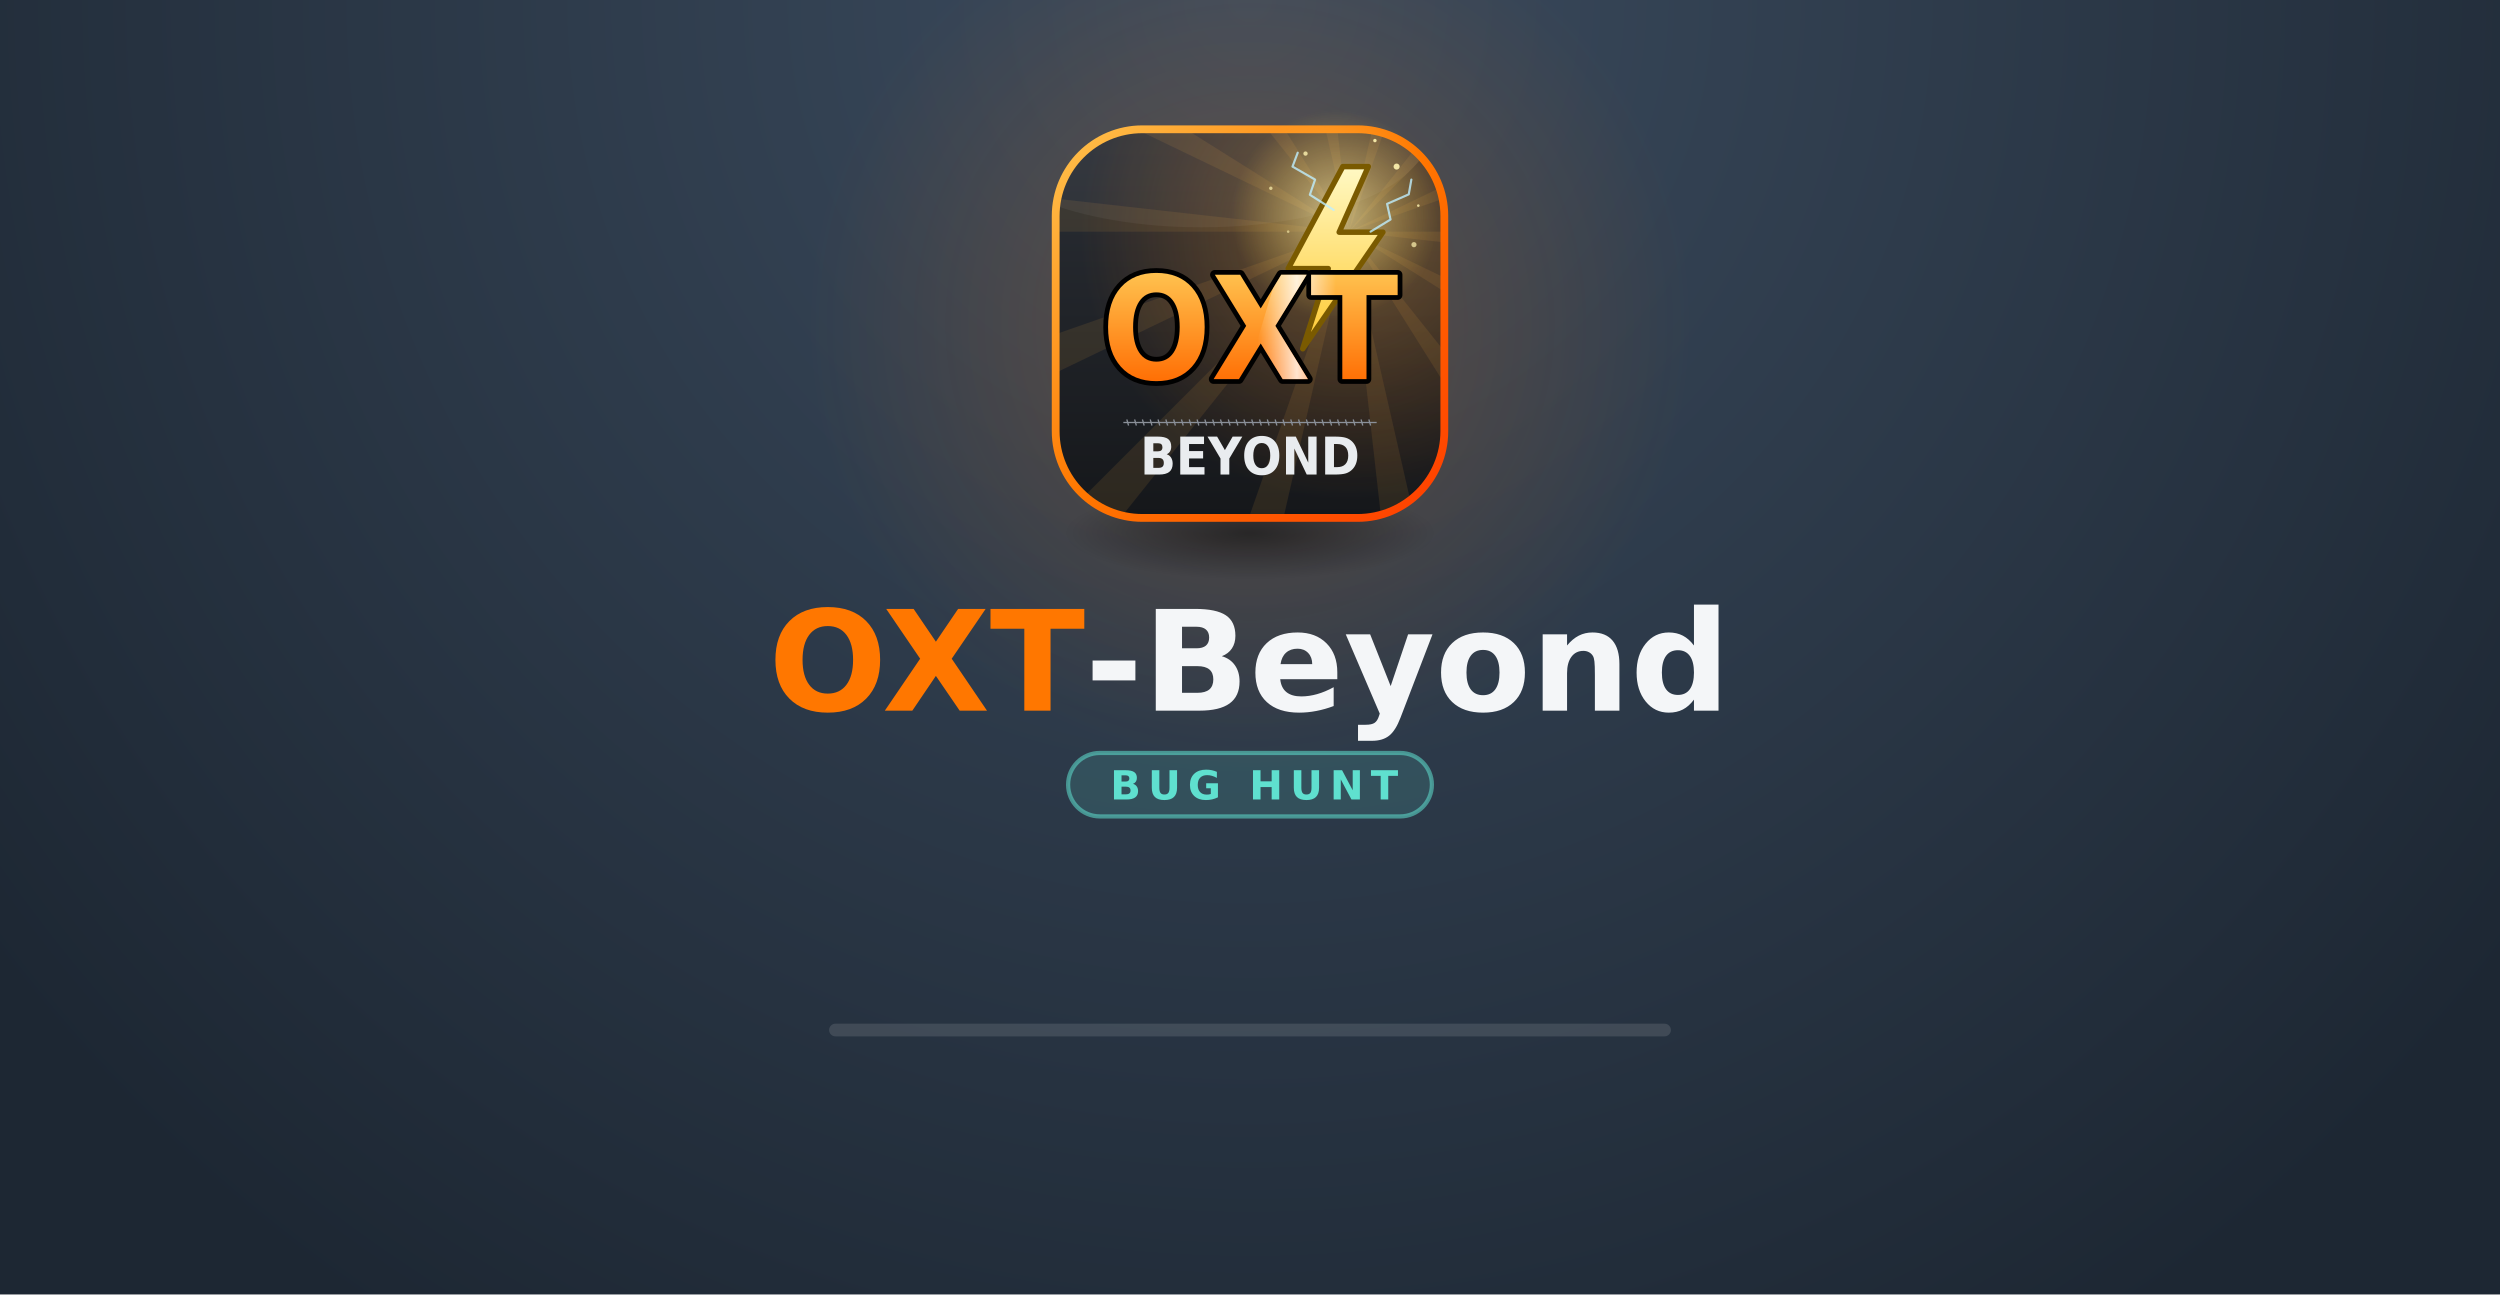
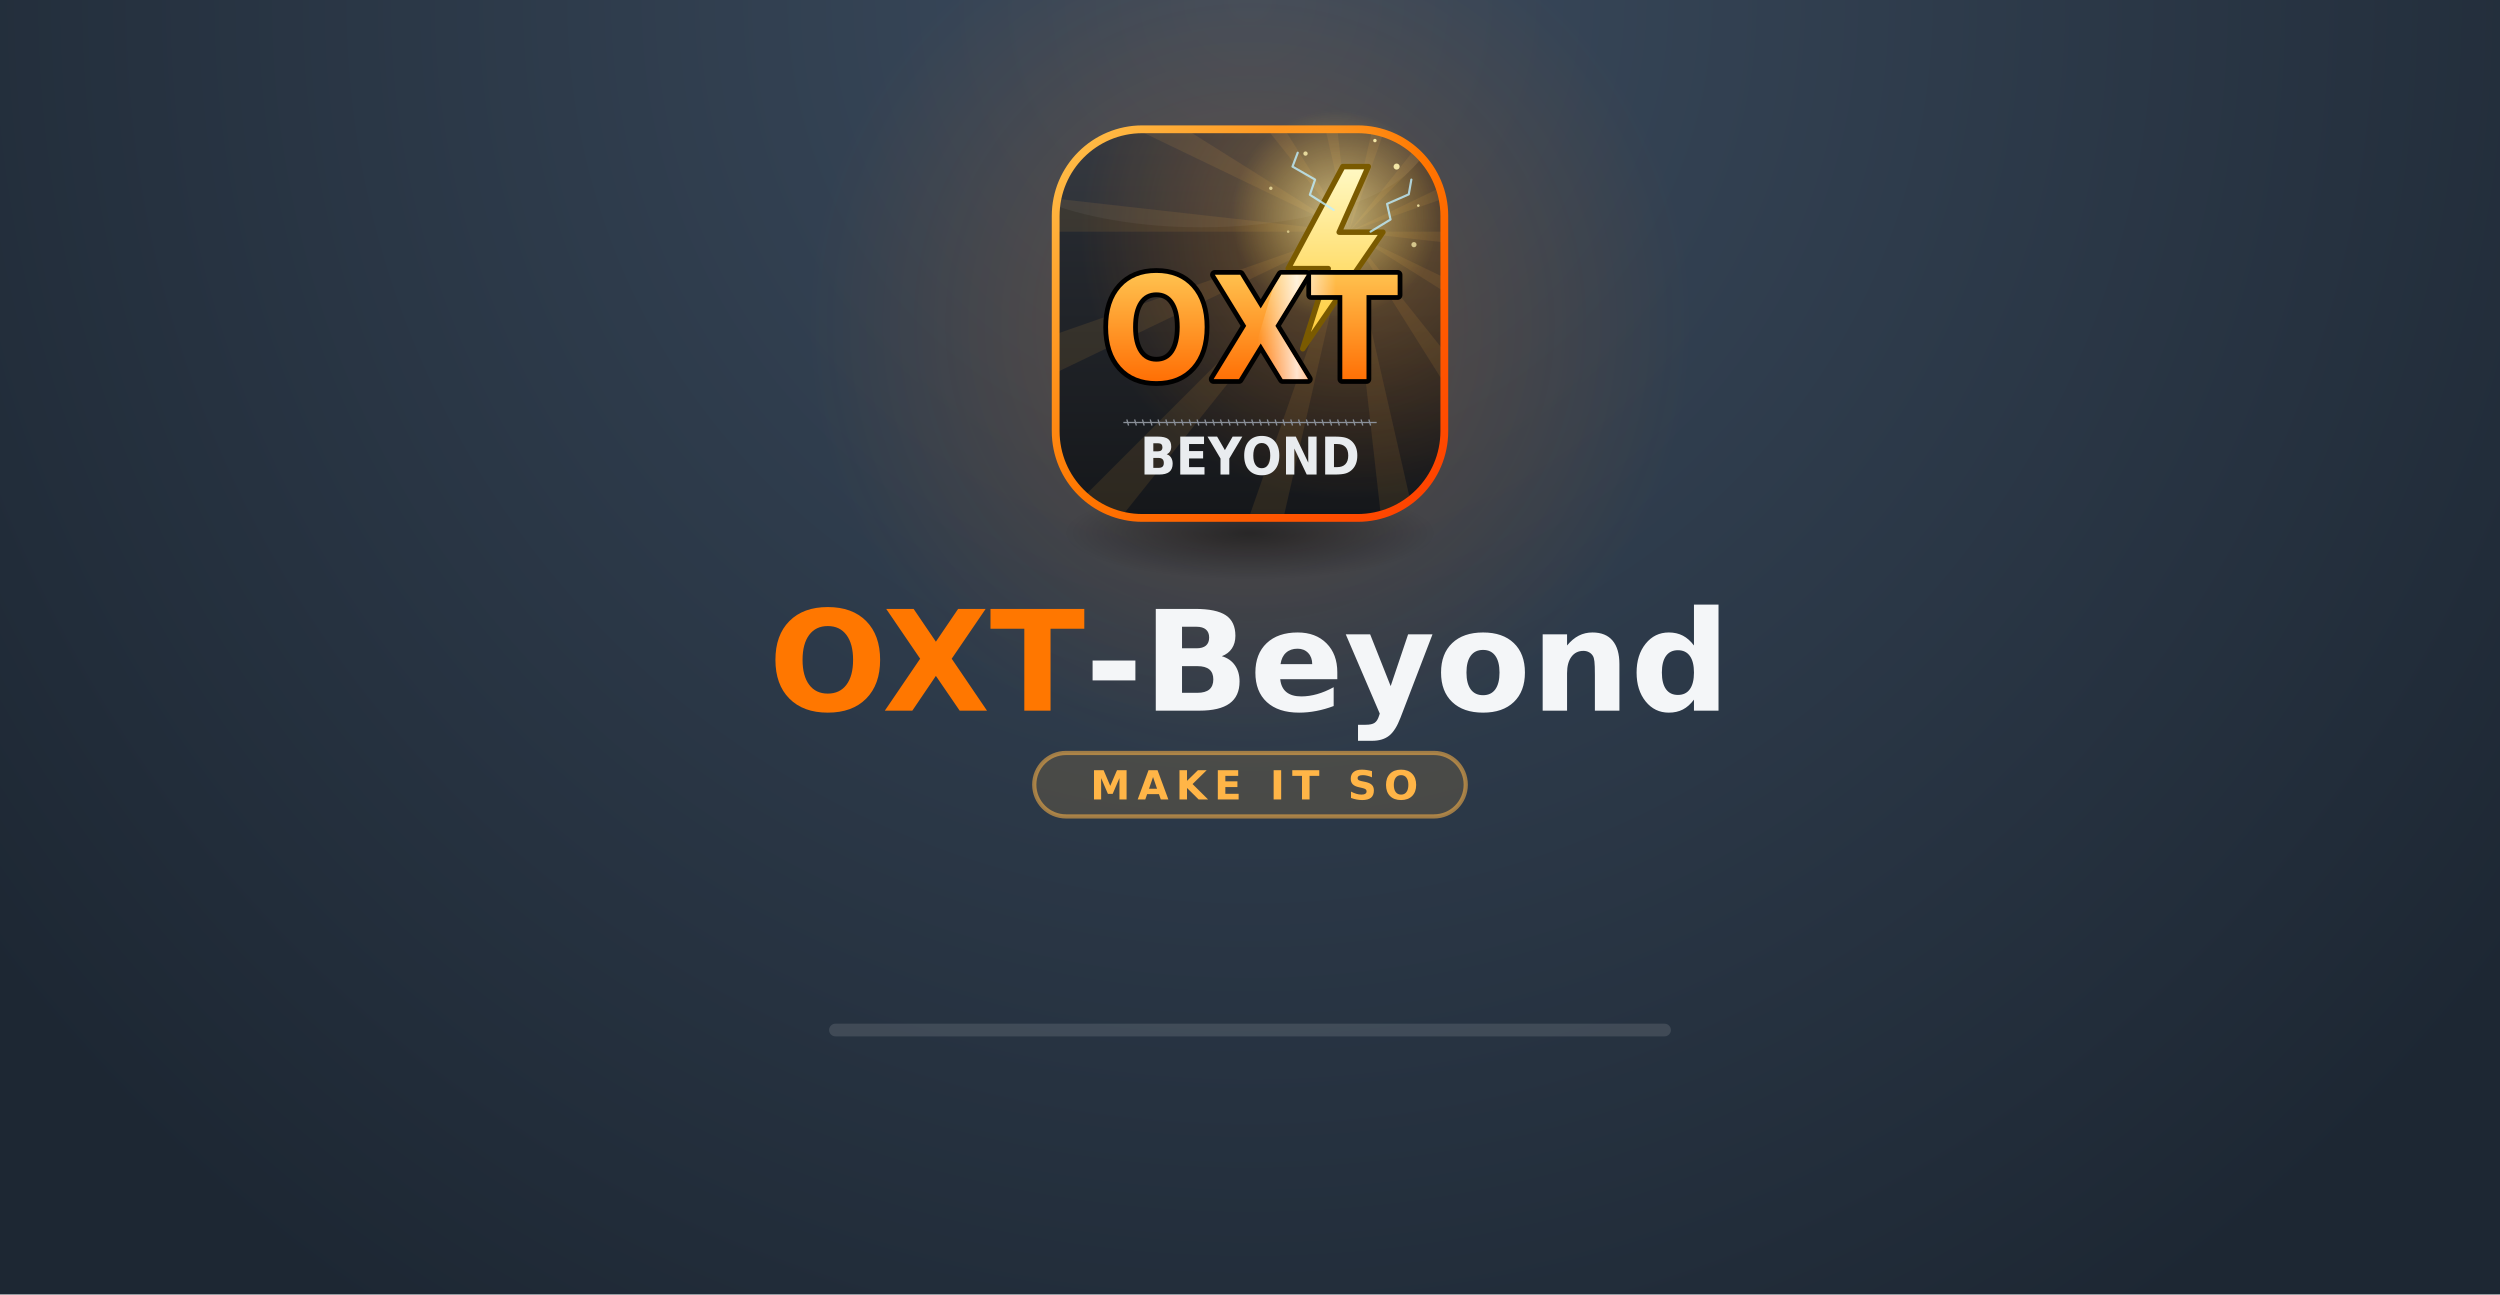
<svg xmlns="http://www.w3.org/2000/svg" width="1182" height="612" viewBox="0 0 1182 612">
  <defs>
    <radialGradient id="desk" gradientUnits="userSpaceOnUse" cx="591" cy="0" r="1000">
      <stop offset="0" stop-color="#3B4B5E" />
      <stop offset="0.75" stop-color="#1D2733" />
    </radialGradient>
    <radialGradient id="warm" cx="0.5" cy="0.5" r="0.5">
      <stop offset="0" stop-color="#FF7700" stop-opacity="0.22" />
      <stop offset="1" stop-color="#FF7700" stop-opacity="0" />
    </radialGradient>
    <radialGradient id="drop" cx="0.5" cy="0.5" r="0.5">
      <stop offset="0" stop-color="#000" stop-opacity="0.45" />
      <stop offset="1" stop-color="#000" stop-opacity="0" />
    </radialGradient>
  </defs>
  <rect width="1182" height="612" fill="url(#desk)" />
  <circle cx="591" cy="153" r="210" fill="url(#warm)" />
  <ellipse cx="591" cy="252" rx="88.2" ry="22" fill="url(#drop)" />
  <svg x="486" y="48" width="210" height="210" viewBox="0 0 1024 1024">
    <style>
.tile { fill: url(#tile-fade); }
.rim { fill: none; stroke: url(#rim.fire); stroke-width: 18; }
.bolt { fill: url(#bolt.gold); stroke: #7A5A00; stroke-width: 3; stroke-linejoin: round; }
.outline { fill: #000000; stroke: #000000; stroke-width: 22; stroke-linejoin: round; }
.oxt { fill: url(#oxt-flame); }
.arc { fill: none; stroke: #BFEFFF; stroke-width: 5; stroke-linejoin: round; stroke-linecap: round; }
.tick { stroke: #8A9099; stroke-width: 3; }
.beyond { fill: #E9ECEF; }
</style>
    <defs>
      <linearGradient id="tile-fade" x1="0" y1="0" x2="0" y2="1">
        <stop offset="0" stop-color="#2B2F36" />
        <stop offset="1" stop-color="#15171A" />
      </linearGradient>
      <linearGradient id="rim.fire" gradientUnits="userSpaceOnUse" x1="64" y1="64" x2="960" y2="960">
        <stop offset="0" stop-color="#FFC24D" />
        <stop offset="0.5" stop-color="#FF7700" />
        <stop offset="1" stop-color="#FF3D00" />
      </linearGradient>
      <linearGradient id="bolt.gold" x1="0" y1="0" x2="0" y2="1">
        <stop offset="0" stop-color="#FFF9C4" />
        <stop offset="1" stop-color="#FFC92E" />
      </linearGradient>
      <linearGradient id="oxt-flame" gradientUnits="userSpaceOnUse" x1="0" y1="400" x2="0" y2="660">
        <stop offset="0" stop-color="#FFC04D" />
        <stop offset="1" stop-color="#FF6A00" />
      </linearGradient>
      <linearGradient id="shine-1" gradientUnits="userSpaceOnUse" x1="-90" y1="0" x2="90" y2="0">
        <stop offset="0" stop-color="#FFFFFF" stop-opacity="0" />
        <stop offset="0.5" stop-color="#FFFFFF" />
        <stop offset="1" stop-color="#FFFFFF" stop-opacity="0" />
      </linearGradient>
      <radialGradient id="glow-1" gradientUnits="userSpaceOnUse" cx="740" cy="300" r="620">
        <stop offset="0" stop-color="#FFB347" />
        <stop offset="1" stop-color="#FF7700" stop-opacity="0" />
      </radialGradient>
      <radialGradient id="halo-1" gradientUnits="userSpaceOnUse" cx="710" cy="260" r="240">
        <stop offset="0" stop-color="#FFF4B0" />
        <stop offset="1" stop-color="#FFD24D" stop-opacity="0" />
      </radialGradient>
      <clipPath id="tile.edge">
        <rect x="64" y="64" width="896" height="896" rx="200" />
      </clipPath>
      <clipPath id="oxt.letters">
        <path d="M296.1 440Q270.6 440 256.5 461Q242.5 481.9 242.5 520Q242.5 557.8 256.5 578.8Q270.6 599.7 296.1 599.7Q321.8 599.7 335.9 578.8Q349.9 557.8 349.9 520Q349.9 481.9 335.9 461Q321.8 440 296.1 440ZM296.1 395.1Q348.3 395.1 377.9 428.3Q407.5 461.5 407.5 520Q407.5 578.3 377.9 611.5Q348.3 644.7 296.1 644.7Q244.1 644.7 214.4 611.5Q184.8 578.3 184.8 520Q184.8 461.5 214.4 428.3Q244.1 395.1 296.1 395.1Z M570.4 517.2 645.5 640H587.3L536.7 557.8L486.5 640H428.1L503.2 517.2L431 399.4H489.3L536.7 476.9L584 399.4H642.6Z M652.9 399.4H852.4V446.3H780.6V640H724.8V446.3H652.9Z" />
      </clipPath>
    </defs>
    <rect class="tile" x="64" y="64" width="896" height="896" rx="200" />
    <g clip-path="url(#tile.edge)">
      <g opacity="0.1" transform="rotate(0 740 300)">
        <polygon points="740,300 1840,300 1833,423" fill="#FFB347" />
        <polygon points="740,300 1731,777 1671,885" fill="#FFB347" />
        <polygon points="740,300 1426,1160 1325,1231" fill="#FFB347" />
        <polygon points="740,300 985,1372 863,1393" fill="#FFB347" />
        <polygon points="740,300 495,1372 377,1338" fill="#FFB347" />
        <polygon points="740,300 54,1160 -38,1078" fill="#FFB347" />
        <polygon points="740,300 -251,777 -298,663" fill="#FFB347" />
        <polygon points="740,300 -360,300 -353,177" fill="#FFB347" />
        <polygon points="740,300 -251,-177 -191,-285" fill="#FFB347" />
        <polygon points="740,300 54,-560 155,-631" fill="#FFB347" />
        <polygon points="740,300 495,-772 617,-793" fill="#FFB347" />
        <polygon points="740,300 985,-772 1103,-738" fill="#FFB347" />
        <polygon points="740,300 1426,-560 1518,-478" fill="#FFB347" />
        <polygon points="740,300 1731,-177 1778,-63" fill="#FFB347" />
      </g>
      <rect x="64" y="64" width="896" height="896" fill="url(#glow-1)" opacity="0.34" />
      <ellipse cx="400" cy="80" rx="520" ry="210" fill="#FFFFFF" opacity="0.05" />
    </g>
    <rect class="rim" fill="none" stroke="#FF7700" stroke-width="18" x="64" y="64" width="896" height="896" rx="200" />
    <circle cx="710" cy="260" r="240" fill="url(#halo-1)" opacity="0.6" />
    <g transform="translate(600,150) scale(4.2)">
      <path class="bolt" fill="#FFE14D" stroke="#7A5A00" stroke-width="3" d="M30 0 L0 56 H22 L8 100 L52 36 H28 L44 0 Z" />
    </g>
    <polyline class="arc" stroke="#BFEFFF" stroke-width="5" fill="none" opacity="0.8" points="705,250 650,215 662,180 610,150 622,118" />
    <polyline class="arc" stroke="#BFEFFF" stroke-width="5" fill="none" opacity="0.8" points="790,300 836,272 828,236 878,214 884,180" />
    <path class="outline" fill="#000000" stroke="#000000" stroke-width="22" stroke-linejoin="round" d="M296.1 440Q270.6 440 256.5 461Q242.5 481.9 242.5 520Q242.5 557.8 256.5 578.8Q270.6 599.7 296.1 599.7Q321.8 599.7 335.9 578.8Q349.9 557.8 349.9 520Q349.9 481.9 335.9 461Q321.8 440 296.1 440ZM296.1 395.1Q348.3 395.1 377.9 428.3Q407.5 461.5 407.5 520Q407.5 578.3 377.9 611.5Q348.3 644.7 296.1 644.7Q244.1 644.7 214.4 611.5Q184.8 578.3 184.8 520Q184.8 461.5 214.4 428.3Q244.1 395.1 296.1 395.1Z" />
    <path class="outline" fill="#000000" stroke="#000000" stroke-width="22" stroke-linejoin="round" d="M570.4 517.2 645.5 640H587.3L536.7 557.8L486.5 640H428.1L503.2 517.2L431 399.4H489.3L536.7 476.9L584 399.4H642.6Z" />
    <path class="outline" fill="#000000" stroke="#000000" stroke-width="22" stroke-linejoin="round" d="M652.9 399.4H852.4V446.3H780.6V640H724.8V446.3H652.9Z" />
    <path class="oxt" fill="#FF7700" d="M296.1 440Q270.6 440 256.5 461Q242.5 481.9 242.5 520Q242.5 557.8 256.5 578.8Q270.6 599.7 296.1 599.7Q321.8 599.7 335.9 578.8Q349.9 557.8 349.9 520Q349.9 481.9 335.9 461Q321.8 440 296.1 440ZM296.1 395.1Q348.3 395.1 377.9 428.3Q407.5 461.5 407.5 520Q407.5 578.3 377.9 611.5Q348.3 644.7 296.1 644.7Q244.1 644.7 214.4 611.5Q184.8 578.3 184.8 520Q184.8 461.5 214.4 428.3Q244.1 395.1 296.1 395.1Z" />
    <path class="oxt" fill="#FF7700" d="M570.4 517.2 645.5 640H587.3L536.7 557.8L486.5 640H428.1L503.2 517.2L431 399.4H489.3L536.7 476.9L584 399.4H642.6Z" />
    <path class="oxt" fill="#FF7700" d="M652.9 399.4H852.4V446.3H780.6V640H724.8V446.3H652.9Z" />
    <g clip-path="url(#oxt.letters)">
      <polygon transform="translate(620 0)" points="-40,380 130,380 40,680 -130,680" fill="url(#shine-1)" opacity="0.8" />
    </g>
    <path class="tick" stroke="#8A9099" stroke-width="3" d="M220 740 H804" />
    <path class="tick" stroke="#8A9099" stroke-width="3" d="M228 733 L232 747" />
    <path class="tick" stroke="#8A9099" stroke-width="3" d="M246 733 L250 747" />
    <path class="tick" stroke="#8A9099" stroke-width="3" d="M264 733 L268 747" />
    <path class="tick" stroke="#8A9099" stroke-width="3" d="M282 733 L286 747" />
    <path class="tick" stroke="#8A9099" stroke-width="3" d="M300 733 L304 747" />
    <path class="tick" stroke="#8A9099" stroke-width="3" d="M318 733 L322 747" />
    <path class="tick" stroke="#8A9099" stroke-width="3" d="M336 733 L340 747" />
    <path class="tick" stroke="#8A9099" stroke-width="3" d="M354 733 L358 747" />
    <path class="tick" stroke="#8A9099" stroke-width="3" d="M372 733 L376 747" />
    <path class="tick" stroke="#8A9099" stroke-width="3" d="M390 733 L394 747" />
    <path class="tick" stroke="#8A9099" stroke-width="3" d="M408 733 L412 747" />
    <path class="tick" stroke="#8A9099" stroke-width="3" d="M426 733 L430 747" />
    <path class="tick" stroke="#8A9099" stroke-width="3" d="M444 733 L448 747" />
    <path class="tick" stroke="#8A9099" stroke-width="3" d="M462 733 L466 747" />
    <path class="tick" stroke="#8A9099" stroke-width="3" d="M480 733 L484 747" />
    <path class="tick" stroke="#8A9099" stroke-width="3" d="M498 733 L502 747" />
    <path class="tick" stroke="#8A9099" stroke-width="3" d="M516 733 L520 747" />
    <path class="tick" stroke="#8A9099" stroke-width="3" d="M534 733 L538 747" />
    <path class="tick" stroke="#8A9099" stroke-width="3" d="M552 733 L556 747" />
    <path class="tick" stroke="#8A9099" stroke-width="3" d="M570 733 L574 747" />
    <path class="tick" stroke="#8A9099" stroke-width="3" d="M588 733 L592 747" />
    <path class="tick" stroke="#8A9099" stroke-width="3" d="M606 733 L610 747" />
    <path class="tick" stroke="#8A9099" stroke-width="3" d="M624 733 L628 747" />
    <path class="tick" stroke="#8A9099" stroke-width="3" d="M642 733 L646 747" />
    <path class="tick" stroke="#8A9099" stroke-width="3" d="M660 733 L664 747" />
    <path class="tick" stroke="#8A9099" stroke-width="3" d="M678 733 L682 747" />
    <path class="tick" stroke="#8A9099" stroke-width="3" d="M696 733 L700 747" />
    <path class="tick" stroke="#8A9099" stroke-width="3" d="M714 733 L718 747" />
    <path class="tick" stroke="#8A9099" stroke-width="3" d="M732 733 L736 747" />
    <path class="tick" stroke="#8A9099" stroke-width="3" d="M750 733 L754 747" />
    <path class="tick" stroke="#8A9099" stroke-width="3" d="M768 733 L772 747" />
    <path class="tick" stroke="#8A9099" stroke-width="3" d="M786 733 L790 747" />
    <path class="beyond" fill="#E9ECEF" d="M300.4 806.4Q305.2 806.4 307.7 804Q310.1 801.7 310.1 797.1Q310.1 792.6 307.7 790.2Q305.2 787.9 300.4 787.9H289.1V806.4ZM301.1 844.6Q307.2 844.6 310.3 841.8Q313.3 838.9 313.3 833.1Q313.3 827.4 310.3 824.6Q307.2 821.7 301.1 821.7H289.1V844.6ZM319.9 813.2Q326.5 815.3 330.1 821Q333.7 826.7 333.7 834.9Q333.7 847.6 326 853.8Q318.3 860 302.5 860H268.8V772.5H299.3Q315.7 772.5 323.1 778Q330.4 783.5 330.4 795.7Q330.4 802.1 327.7 806.5Q325.1 811 319.9 813.2Z" />
    <path class="beyond" fill="#E9ECEF" d="M351.2 772.5H406V789.6H371.5V805.9H403.9V822.9H371.5V842.9H407.1V860H351.2Z" />
    <path class="beyond" fill="#E9ECEF" d="M414 772.5H436.2L454.1 803.7L472 772.5H494.3L464.3 823.1V860H444V823.1Z" />
    <path class="beyond" fill="#E9ECEF" d="M539.1 787.3Q529.8 787.3 524.7 794.9Q519.6 802.5 519.6 816.3Q519.6 830.1 524.7 837.7Q529.8 845.4 539.1 845.4Q548.4 845.4 553.6 837.7Q558.7 830.1 558.7 816.3Q558.7 802.5 553.6 794.9Q548.4 787.3 539.1 787.3ZM539.1 770.9Q558.1 770.9 568.8 783Q579.6 795.1 579.6 816.3Q579.6 837.6 568.8 849.6Q558.1 861.7 539.1 861.7Q520.2 861.7 509.4 849.6Q498.6 837.6 498.6 816.3Q498.6 795.1 509.4 783Q520.2 770.9 539.1 770.9Z" />
    <path class="beyond" fill="#E9ECEF" d="M595 772.5H617.6L646.3 832.5V772.5H665.5V860H642.8L614.2 800V860H595Z" />
    <path class="beyond" fill="#E9ECEF" d="M705.6 789.6V842.9H712.9Q725.4 842.9 731.9 836.1Q738.5 829.2 738.5 816.2Q738.5 803.2 732 796.4Q725.4 789.6 712.9 789.6ZM685.3 772.5H706.7Q724.7 772.5 733.5 775.4Q742.2 778.2 748.5 785Q754.1 790.9 756.7 798.7Q759.4 806.4 759.4 816.2Q759.4 826.1 756.7 833.8Q754.1 841.6 748.5 847.5Q742.2 854.3 733.3 857.2Q724.5 860 706.7 860H685.3Z" />
    <circle cx="850" cy="150" r="7" fill="#FFF4B0" opacity="0.9" />
    <circle cx="640" cy="120" r="5" fill="#FFF4B0" opacity="0.8" />
    <circle cx="890" cy="330" r="6" fill="#FFF4B0" opacity="0.7" />
    <circle cx="560" cy="200" r="4" fill="#FFF4B0" opacity="0.7" />
    <circle cx="800" cy="90" r="4" fill="#FFF4B0" opacity="0.9" />
    <circle cx="900" cy="240" r="3" fill="#FFF4B0" opacity="0.8" />
    <circle cx="600" cy="300" r="3" fill="#FFF4B0" opacity="0.6" />
  </svg>
  <text x="513" y="336" text-anchor="end" font-family="DejaVu Sans" font-weight="bold" font-size="66" fill="#FF7700">OXT</text>
  <text x="513" y="336" font-family="DejaVu Sans" font-weight="bold" font-size="66" fill="#F4F6F8">-Beyond</text>
-   <rect x="505" y="356" width="172" height="30" rx="15" fill="#5FE0CF" fill-opacity="0.14" stroke="#5FE0CF" stroke-opacity="0.55" stroke-width="2" />
-   <text x="593" y="378" text-anchor="middle" font-family="DejaVu Sans" font-weight="bold" font-size="19" letter-spacing="3.4" fill="#5FE0CF">BUG HUNT</text>
+   <rect x="489" y="356" width="204" height="30" rx="15" fill="#FFB547" fill-opacity="0.14" stroke="#FFB547" stroke-opacity="0.55" stroke-width="2" />
+   <text x="593" y="378" text-anchor="middle" font-family="DejaVu Sans" font-weight="bold" font-size="19" letter-spacing="3.4" fill="#FFB547">MAKE IT SO</text>
  <rect x="392" y="484" width="398" height="6" rx="3" fill="#FFFFFF" fill-opacity="0.12" />
</svg>
